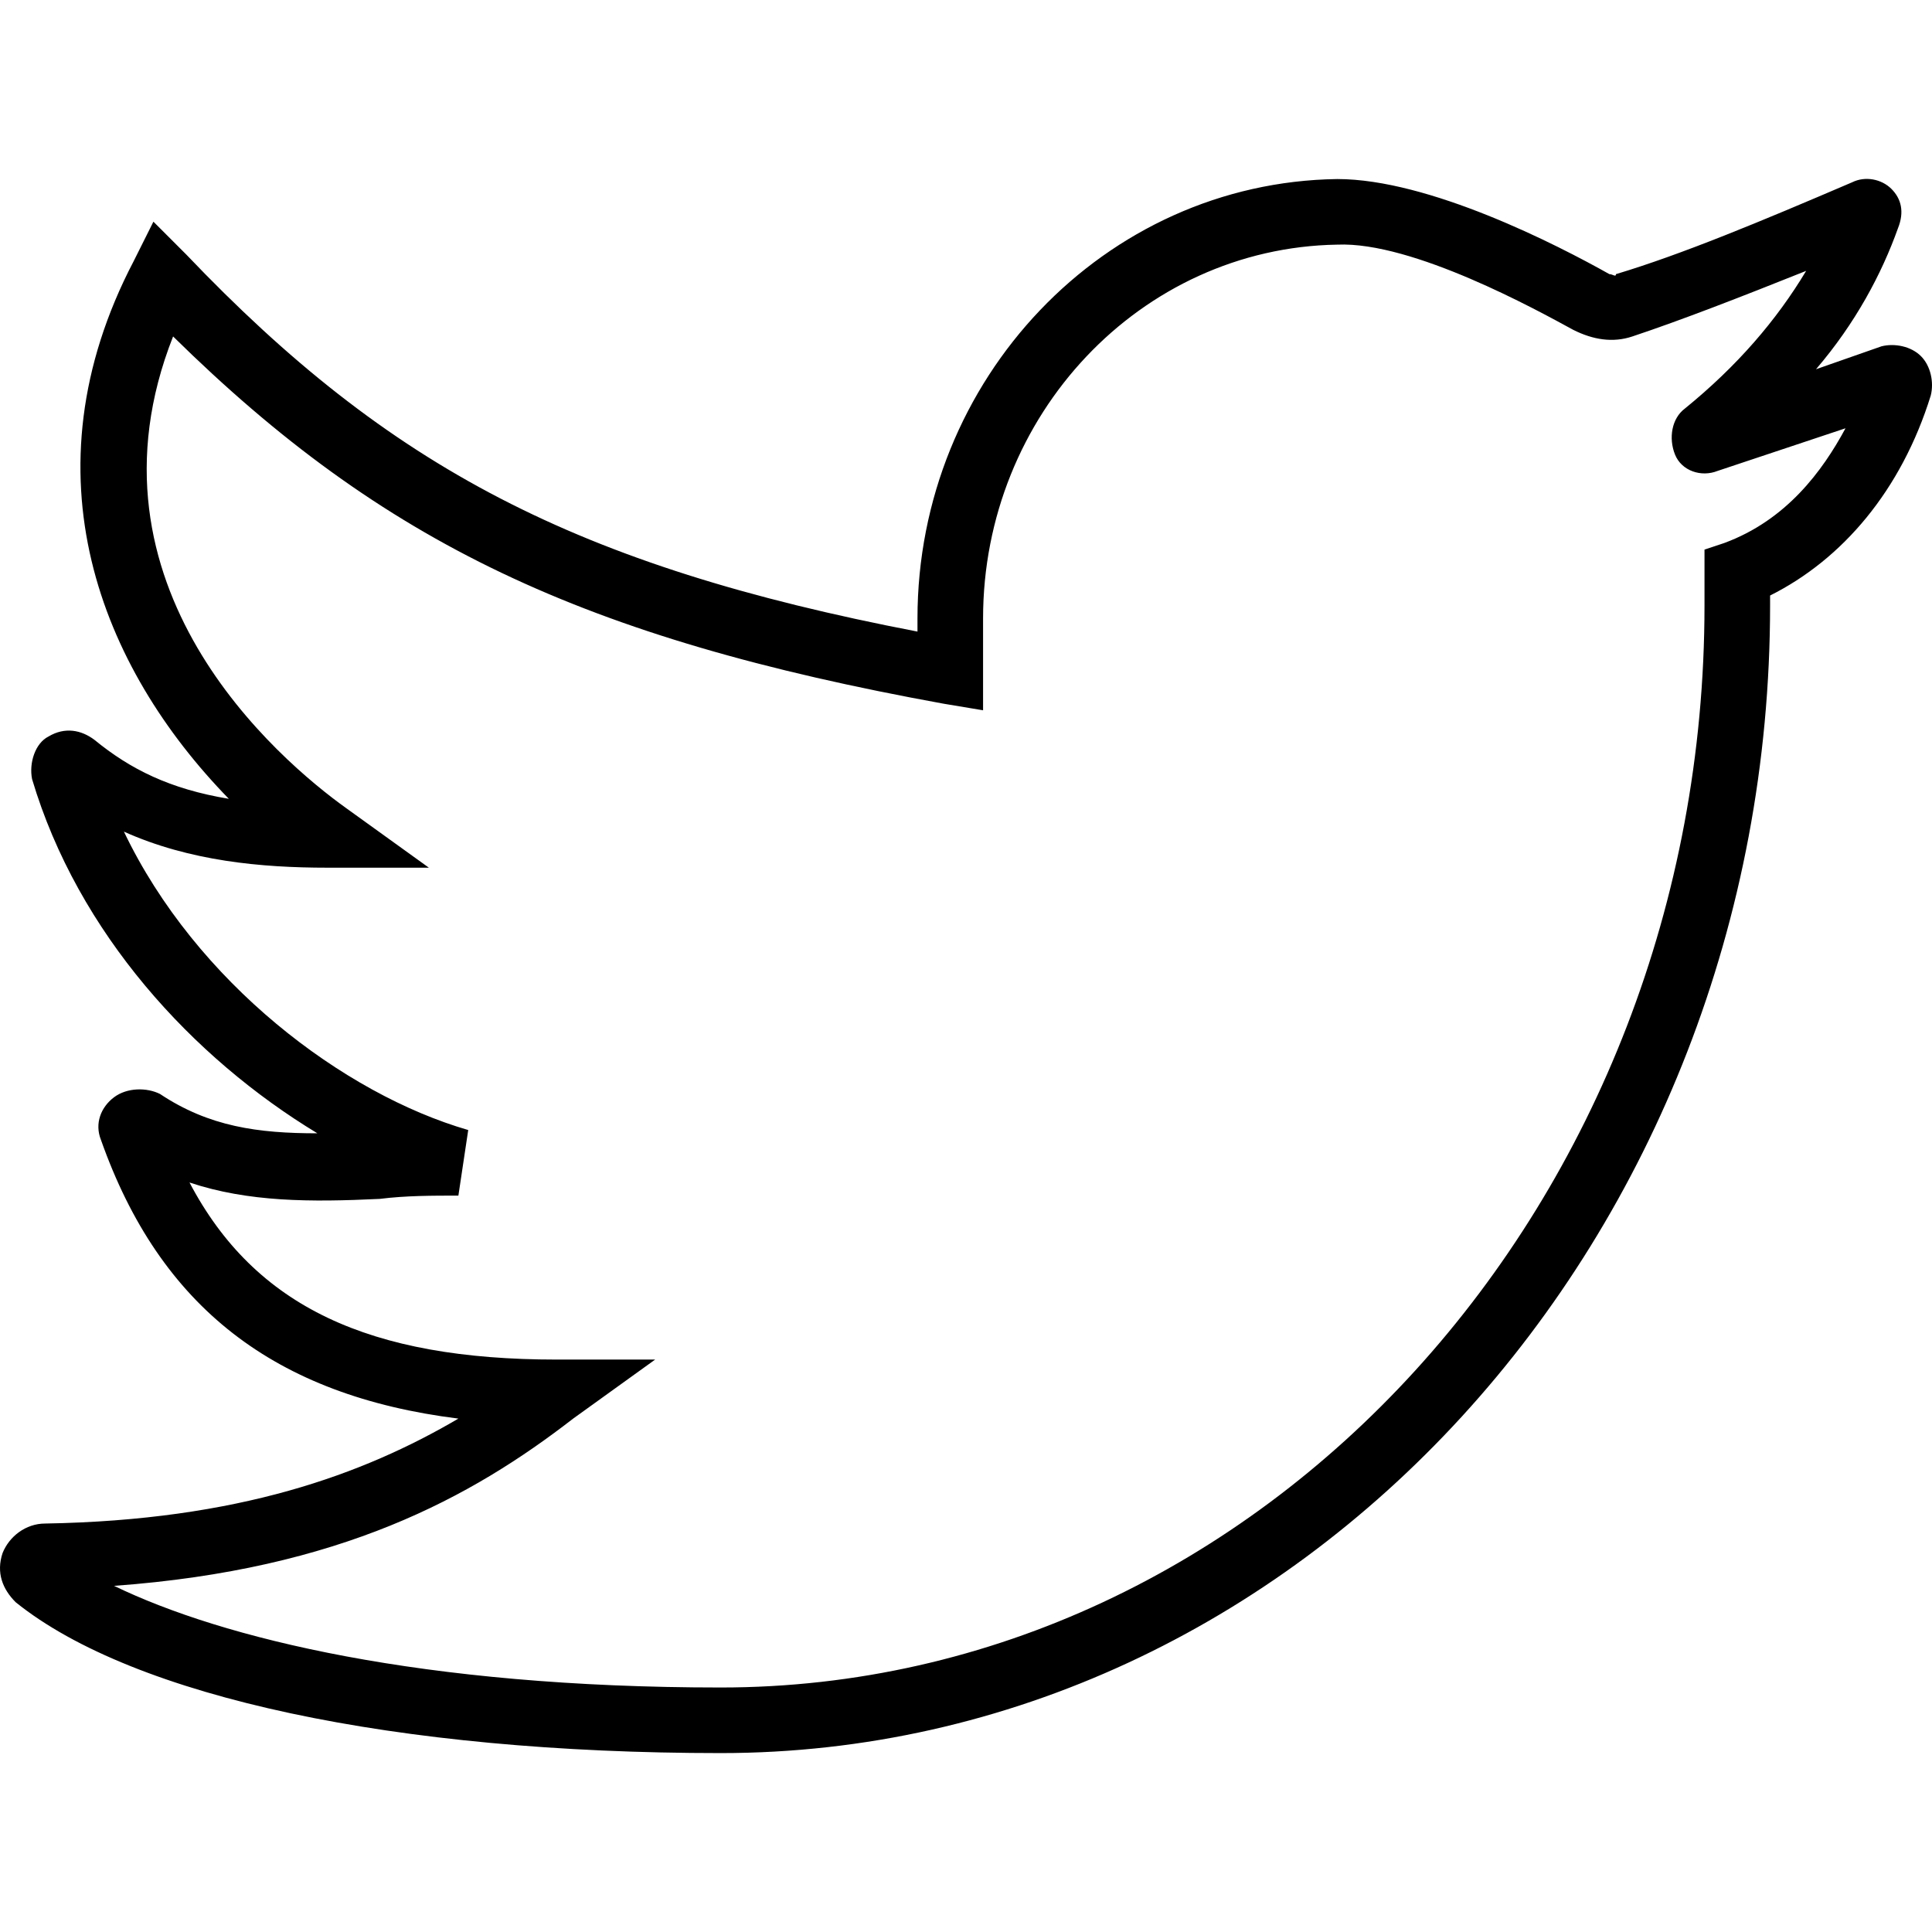
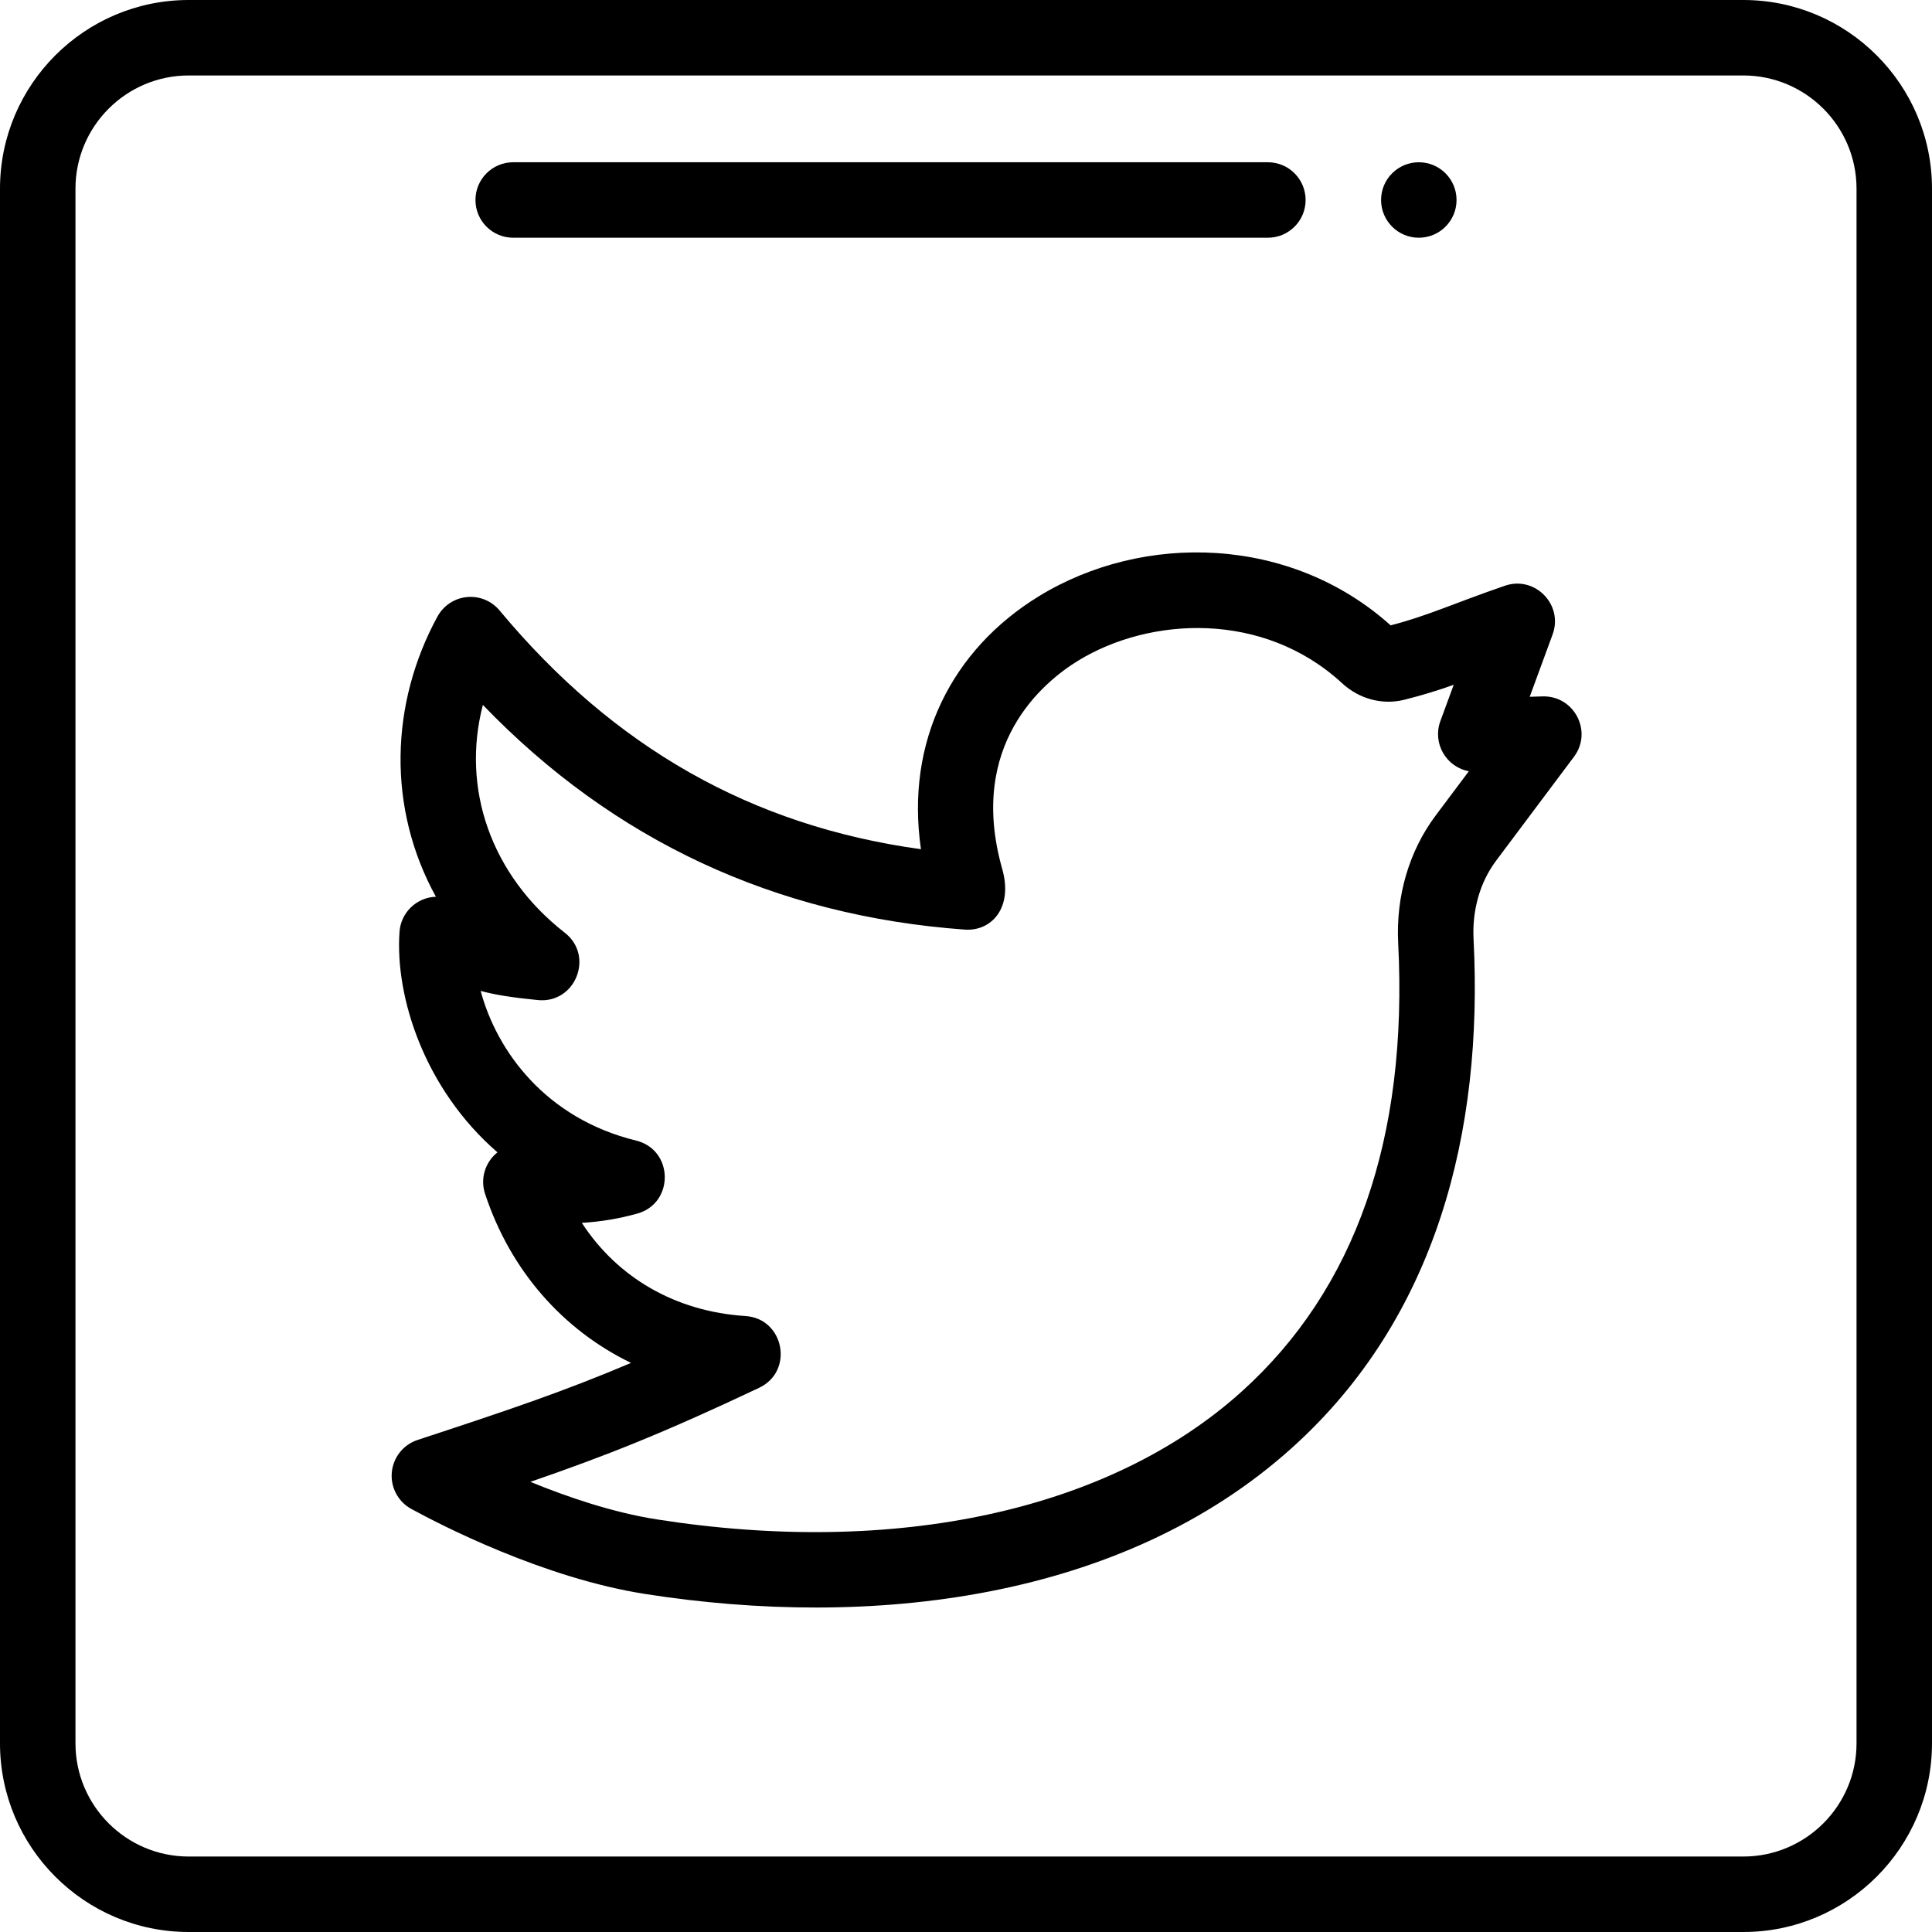
- <svg xmlns="http://www.w3.org/2000/svg" version="1.1" id="Layer_1" x="0px" y="0px" viewBox="0 0 511.271 511.271" style="enable-background:new 0 0 511.271 511.271;" xml:space="preserve">
-   <g>
-     <g>
-       <path d="M508.342,94.243c-2.603-2.603-6.942-3.471-10.414-2.603l-17.356,6.075c10.414-12.149,17.356-25.166,21.695-37.315    c1.736-4.339,0.868-7.81-1.736-10.414c-2.603-2.603-6.942-3.471-10.414-1.736c-24.298,10.414-45.125,19.092-62.481,24.298    c0,0.868-0.868,0-1.736,0c-13.885-7.81-47.729-25.166-72.027-25.166c-61.614,0.868-111.078,52.936-111.078,116.285v3.471    c-90.251-17.356-139.715-43.39-193.519-99.797L40.6,58.663l-5.207,10.414c-29.505,56.407-8.678,107.607,25.166,142.319    c-15.62-2.603-26.034-7.81-35.58-15.62c-3.471-2.603-7.81-3.471-12.149-0.868c-3.471,1.736-5.207,6.942-4.339,11.281    c12.149,40.786,42.522,73.763,75.498,93.722c-15.62,0-28.637-1.736-41.654-10.414c-3.471-1.736-8.678-1.736-12.149,0.868    s-5.207,6.942-3.471,11.281c15.62,44.258,45.993,67.688,94.59,73.763c-25.166,14.753-58.142,26.902-109.342,27.77    c-5.207,0-9.546,3.471-11.281,7.81c-1.736,5.207,0,9.546,3.471,13.017c31.241,25.166,100.664,39.919,186.576,39.919    c152.732,0,277.695-136.244,277.695-303.729v-2.603c19.092-9.546,34.712-27.77,42.522-52.936    C511.813,101.185,510.945,96.846,508.342,94.243z M456.274,143.707l-5.207,1.736v14.753    c0,157.939-117.153,286.373-260.339,286.373c-78.97,0-131.905-13.017-160.542-26.902c59.878-4.339,94.59-23.431,121.492-44.258    l21.695-15.62h-26.034c-49.464,0-79.837-13.885-97.193-46.861c15.62,5.207,32.108,5.207,50.332,4.339    c6.942-0.868,13.885-0.868,20.827-0.868l2.603-17.356c-32.976-9.546-72.027-39.051-91.119-78.969    c17.356,7.81,36.447,9.546,53.803,9.546h26.902L91.8,213.999c-18.224-13.017-72.027-59.01-45.993-124.963    c55.539,54.671,108.475,79.837,203.932,97.193l10.414,1.736v-24.298c0-53.803,41.654-98.061,93.722-98.929    c19.959-0.868,52.936,17.356,62.481,22.563c5.207,2.603,10.414,3.471,15.62,1.736c13.017-4.339,28.637-10.414,45.993-17.356    c-7.81,13.017-18.224,25.166-32.108,36.448c-3.471,2.603-4.339,7.81-2.603,12.149c1.736,4.339,6.942,6.075,11.281,4.339    l33.844-11.281C482.308,124.616,472.762,137.633,456.274,143.707z" />
-     </g>
-   </g>
-   <g>
- </g>
-   <g>
- </g>
-   <g>
- </g>
-   <g>
- </g>
-   <g>
- </g>
-   <g>
- </g>
-   <g>
- </g>
-   <g>
- </g>
-   <g>
- </g>
-   <g>
- </g>
-   <g>
- </g>
-   <g>
- </g>
-   <g>
- </g>
-   <g>
- </g>
-   <g>
- </g>
+ <svg xmlns="http://www.w3.org/2000/svg" height="512pt" viewBox="0 0 512 512" width="512pt">
+   <path d="m386 53c0 5.523-4.477 10-10 10s-10-4.477-10-10 4.477-10 10-10 10 4.477 10 10zm0 0" />
+   <path d="m408.676 184.559c-1.117.051-2.195.078-3.285.094l6.066-16.523c2.898-7.891-4.688-15.648-12.645-12.902-14.012 4.828-20.168 7.875-30.277 10.5-26.434-23.758-65.453-24.789-93.324-7.656-22.875 14.062-35.324 38.359-31.148 66.973-44.785-6.141-81.414-26.922-111.668-63.262-2.121-2.547-5.363-3.879-8.66-3.555-3.297.324-6.219 2.258-7.805 5.168-12.574 23.074-13.355 50.75-.41 74.25-5.078.168-9.281 4.141-9.645 9.289-1.219 17.238 6.59 41.676 25.961 58.453-3.27 2.586-4.617 6.961-3.293 10.973 6.703 20.344 20.621 36.074 38.688 44.824-18.051 7.656-32.617 12.543-56.566 20.418-3.785 1.242-6.469 4.617-6.832 8.586s1.664 7.777 5.16 9.688c7.719 4.219 34.984 18.309 61.938 22.535 59.637 9.355 126.426 1.832 171.473-38.738 38.234-34.43 50.719-83.617 48.105-134.805-.391-7.73 1.723-15.098 5.957-20.746 1.859-2.48-7.215 9.617 20.73-27.676 4.934-6.754-.137-16.234-8.52-15.887zm-28.219 31.574c-7.023 9.375-10.551 21.355-9.926 33.75 2.648 51.723-11.32 91.738-41.512 118.93-34.949 31.473-91.445 43.805-154.992 33.836-11.586-1.816-23.562-5.883-33.477-9.945 20.07-6.906 35.582-13.066 60.637-24.926 9.301-4.402 6.629-18.363-3.641-19.016-18.496-1.184-33.895-10.145-43.359-24.695 5.023-.293 9.871-1.109 14.695-2.453 9.871-2.754 9.668-16.906-.305-19.348-23.961-5.867-36.898-23.668-41.199-39.664 3.75 1.016 8.102 1.73 15.176 2.43 9.957.977 14.996-11.703 7.133-17.836-19.617-15.305-27.48-38.289-21.719-60.383 34.566 35.902 77.461 55.914 127.738 59.543 6.969.48 12.863-5.688 9.883-16.117-9.305-32.891 10.949-49.512 20.09-55.129 18.93-11.637 49.047-13.328 69.957 5.918 4.527 4.207 10.688 5.859 16.461 4.43 4.996-1.242 9.125-2.555 13.148-3.977l-3.535 9.621c-2.133 5.809 1.473 12.145 7.551 13.281-2.328 3.105-5.215 6.957-8.805 11.75zm0 0" />
+   <path d="m462 0h-412c-27.57 0-50 22.43-50 50v412c0 27.57 22.43 50 50 50h412c27.57 0 50-22.43 50-50v-412c0-27.57-22.43-50-50-50zm30 462c0 16.543-13.457 30-30 30h-412c-16.543 0-30-13.457-30-30v-412c0-16.543 13.457-30 30-30h412c16.543 0 30 13.457 30 30zm0 0" />
+   <path d="m136 63h200c5.523 0 10-4.477 10-10s-4.477-10-10-10h-200c-5.523 0-10 4.477-10 10s4.477 10 10 10zm0 0" />
</svg>
